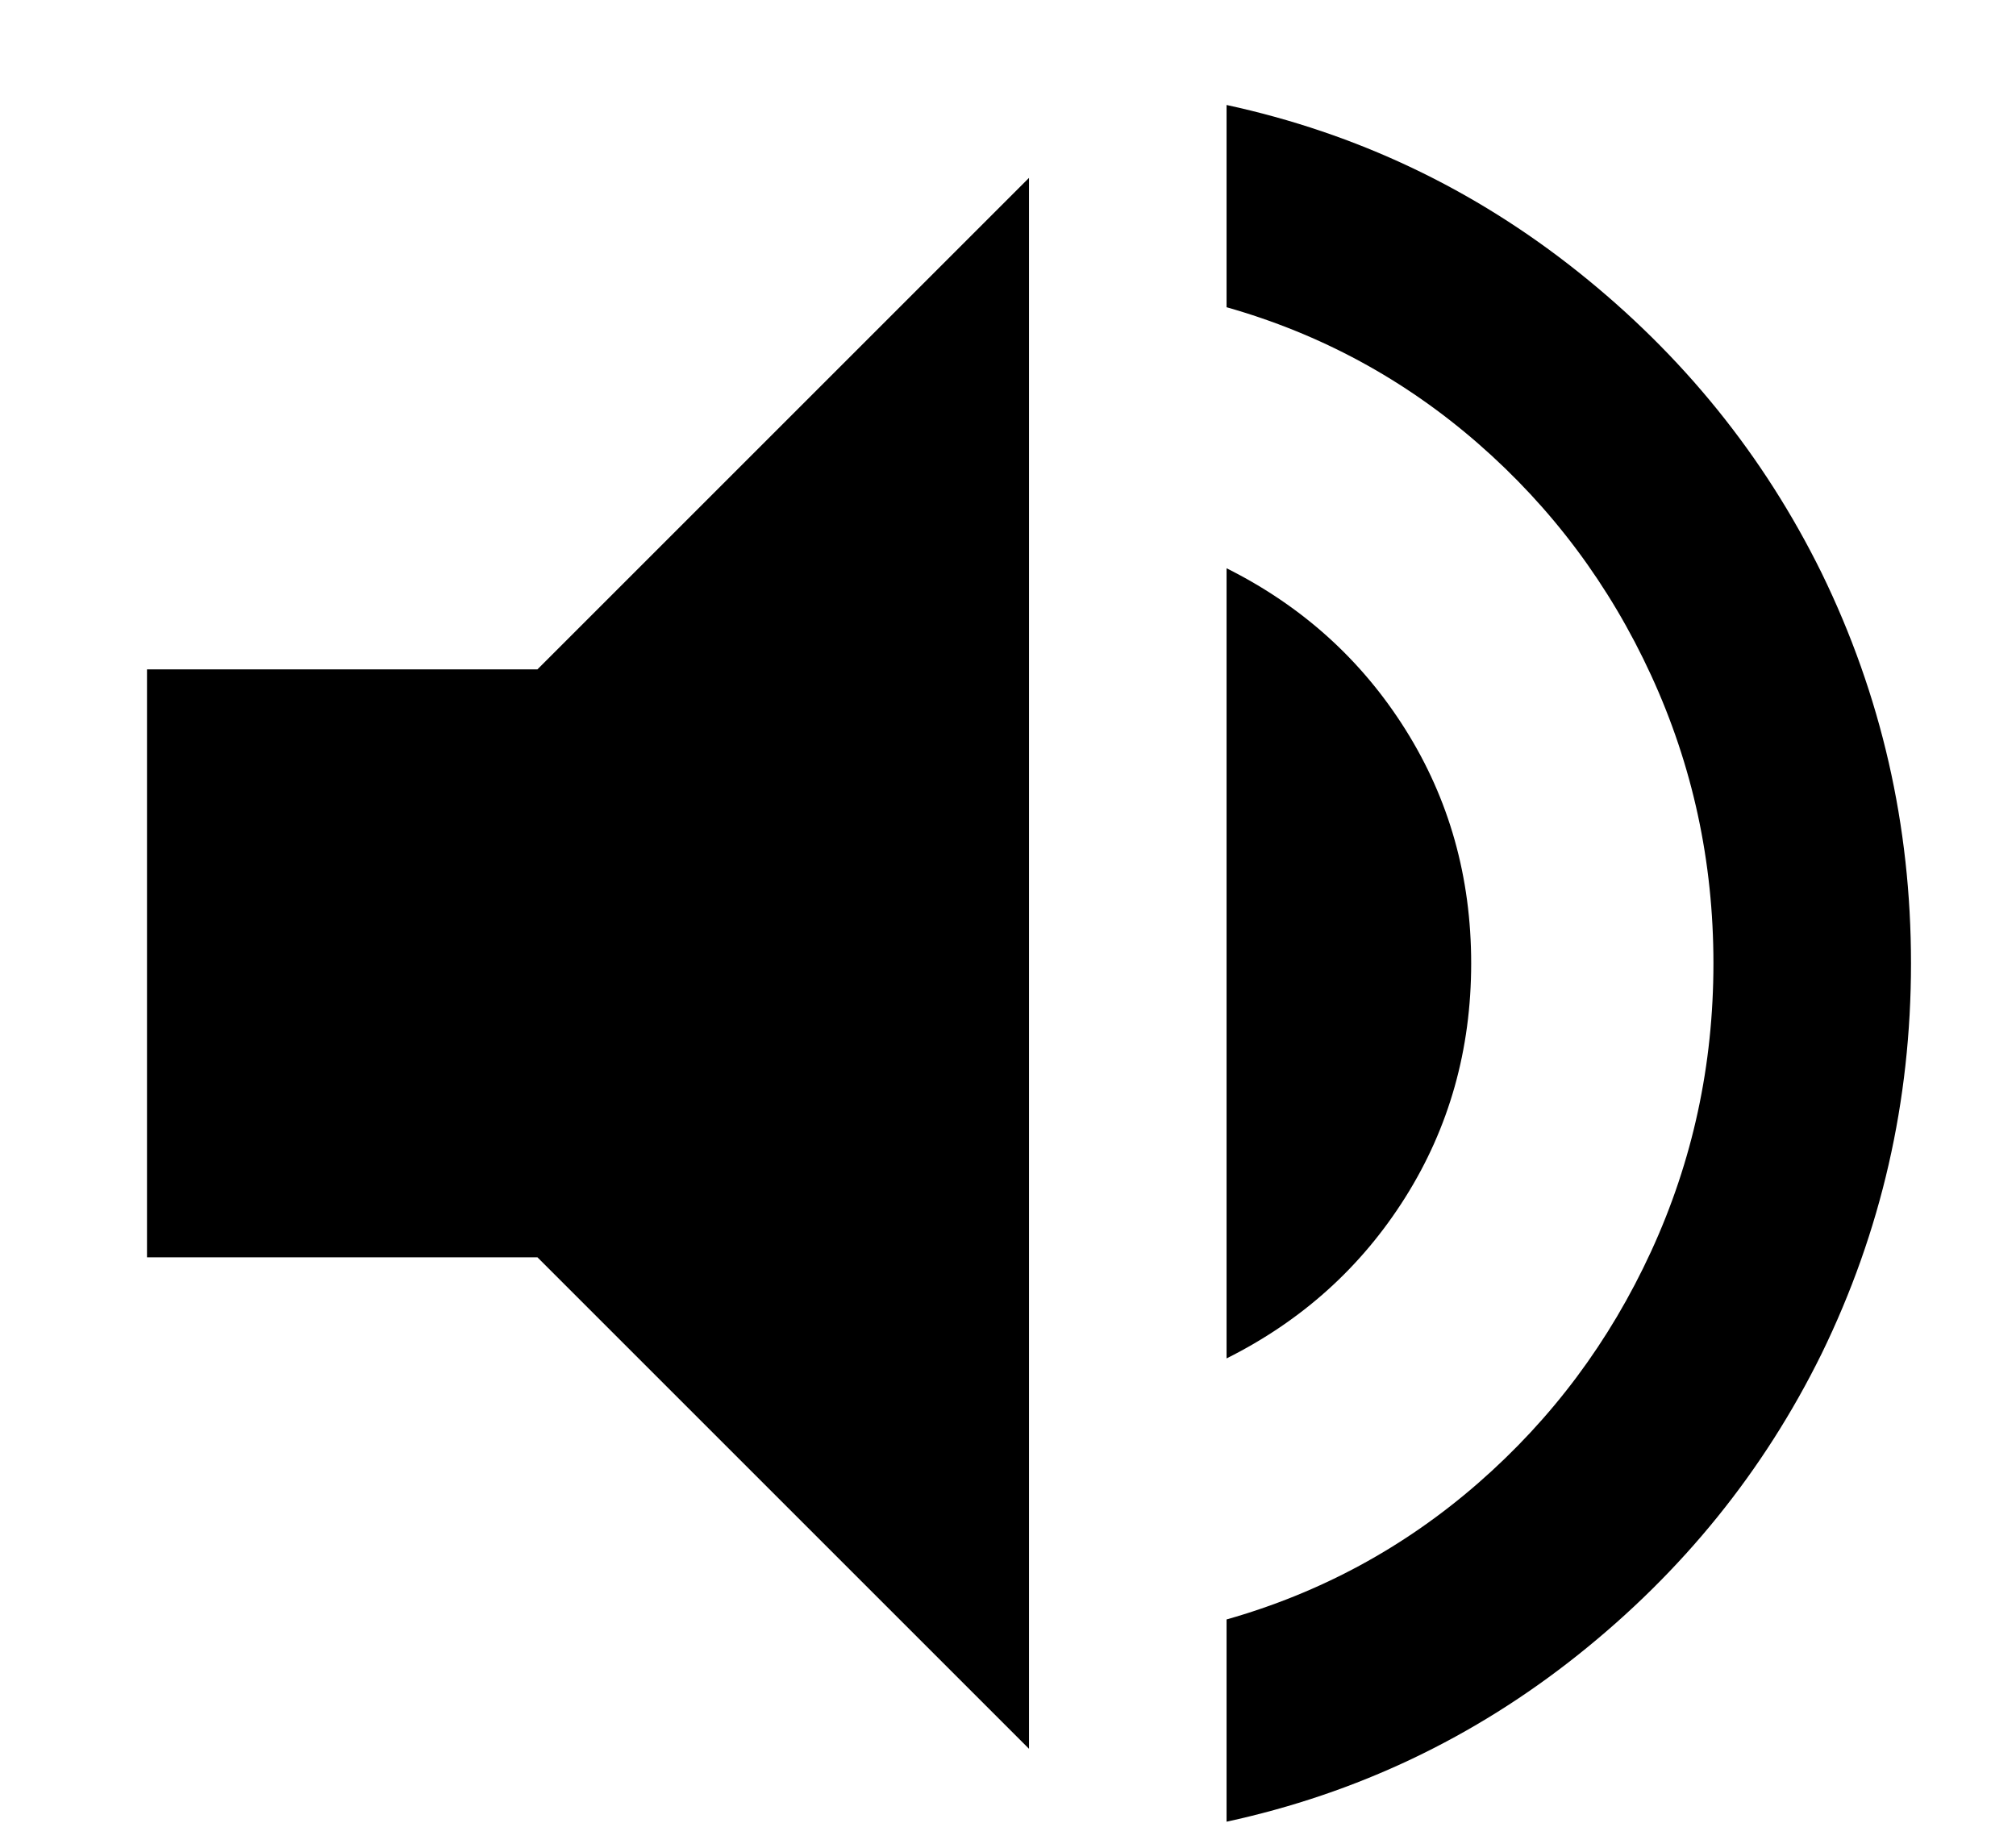
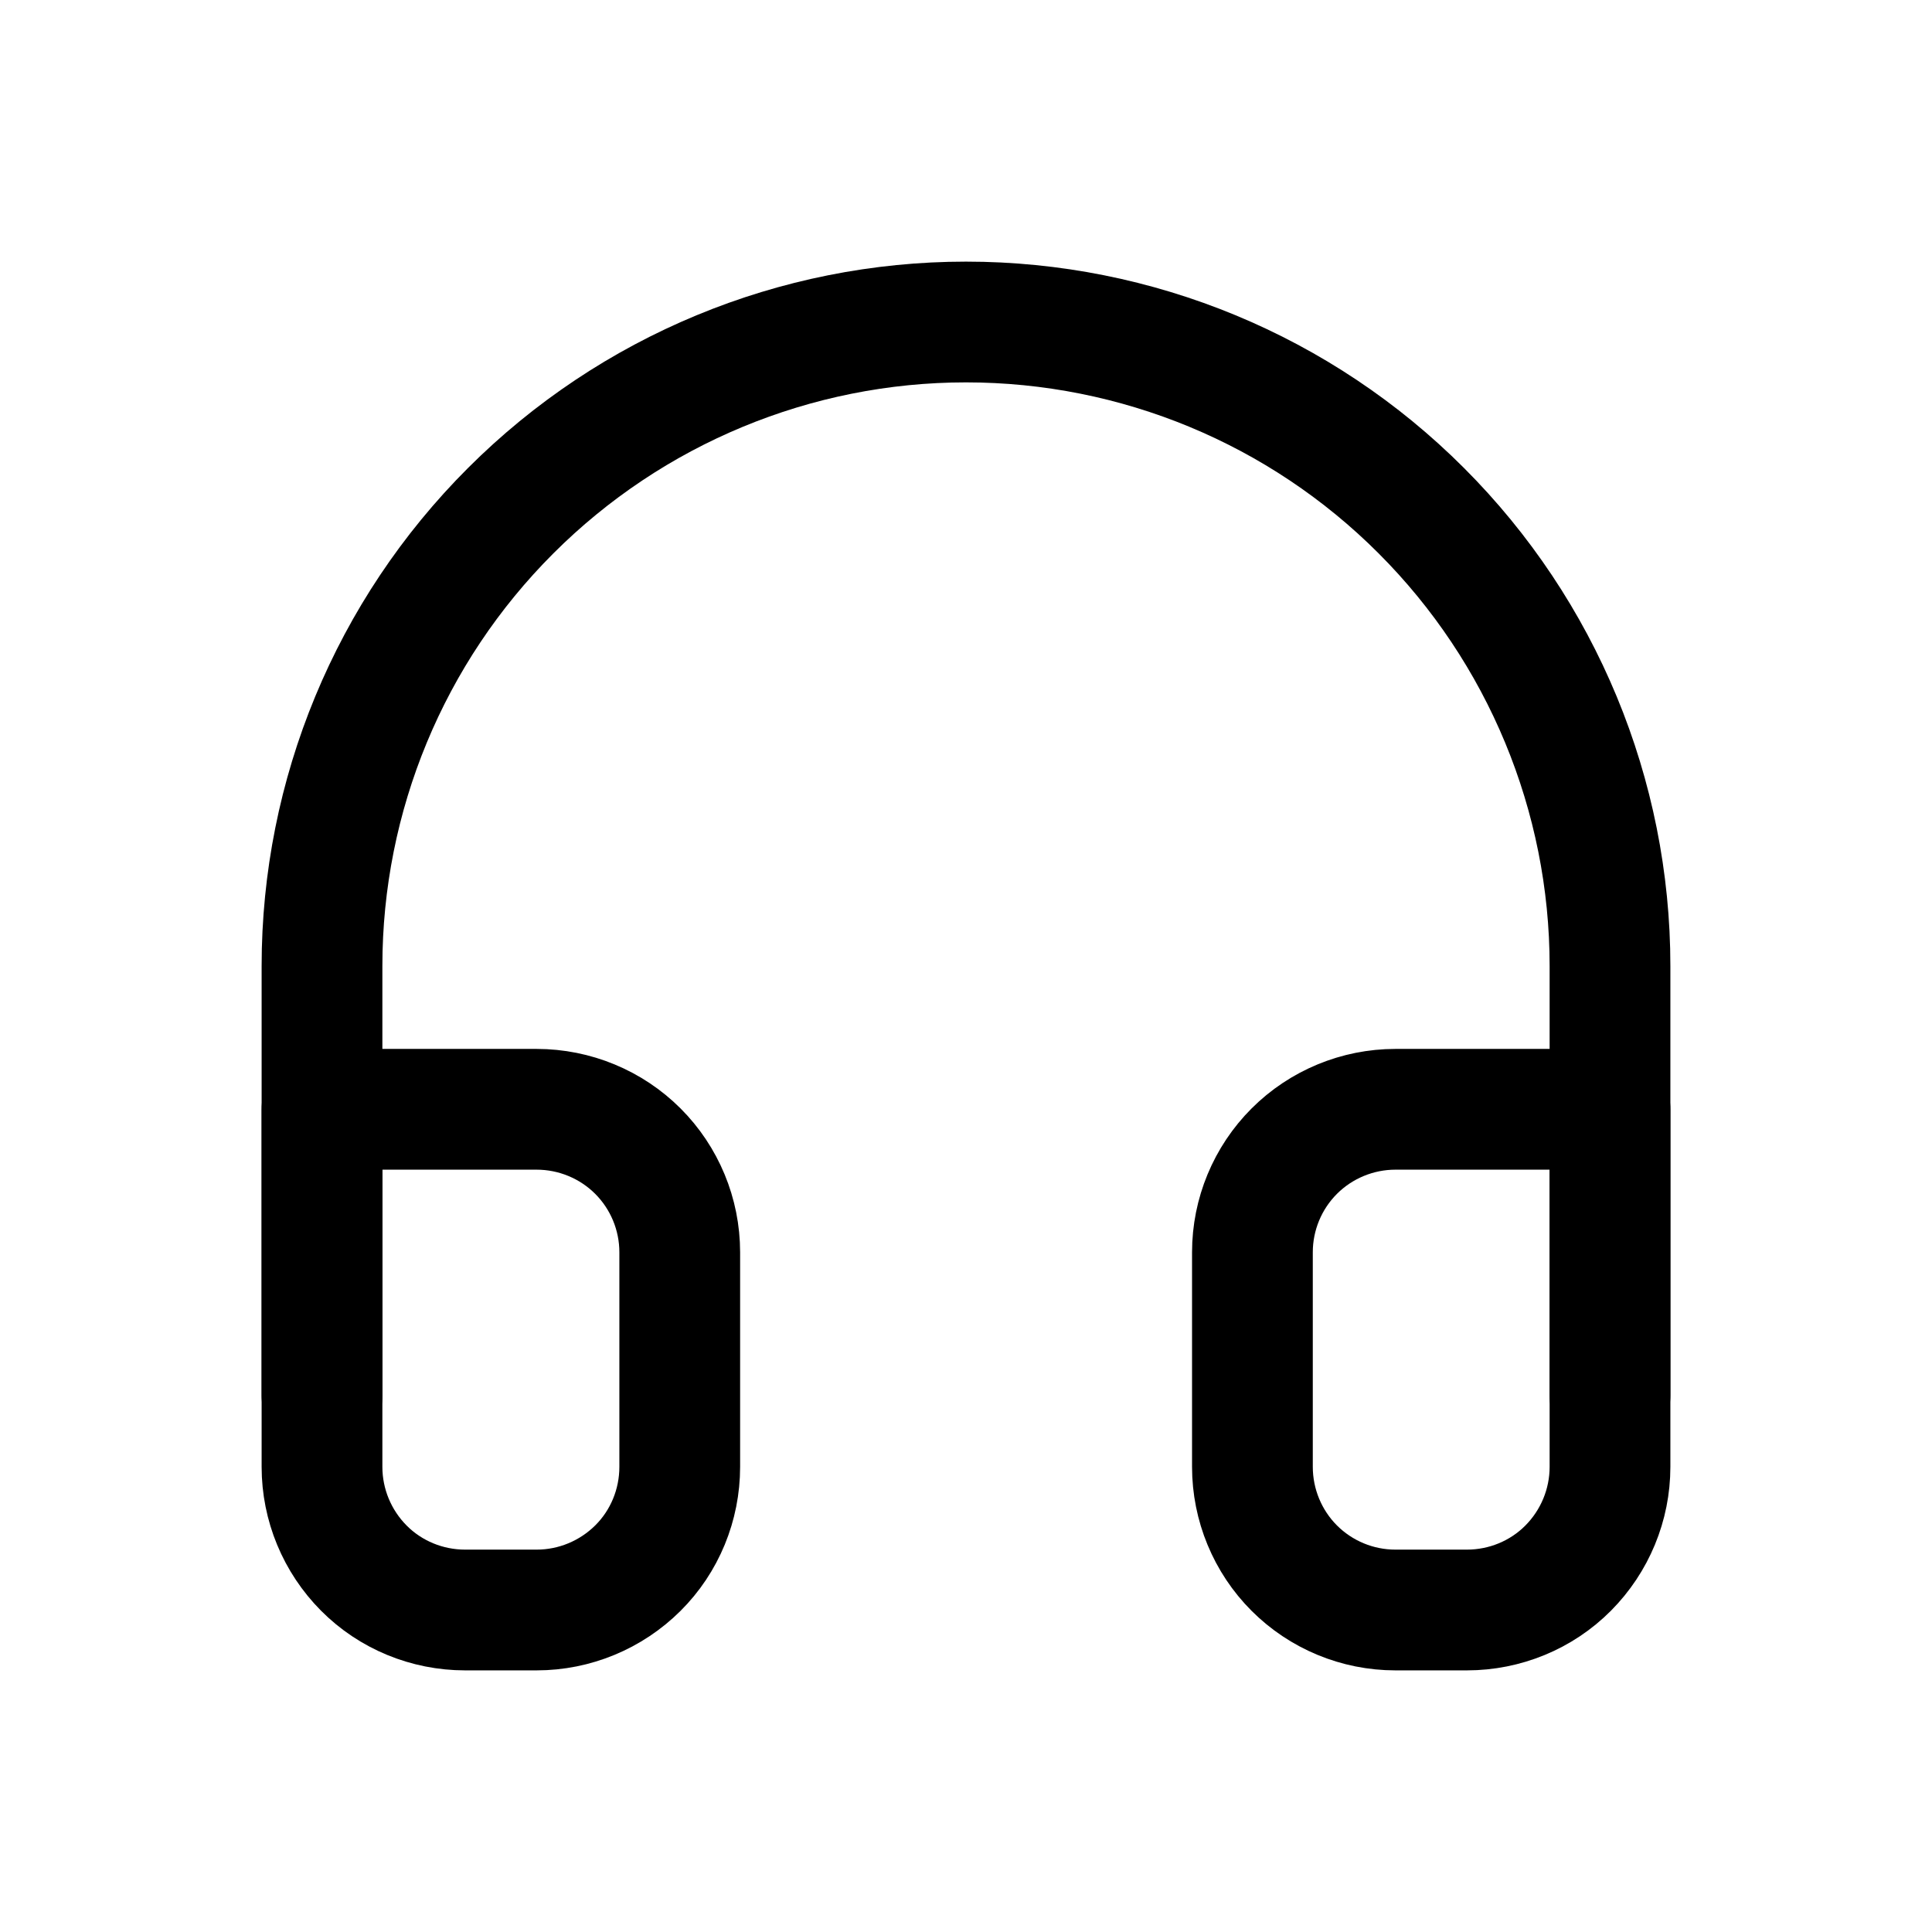
- <svg xmlns="http://www.w3.org/2000/svg" width="12" height="11" viewBox="0 0 12 11">
-   <path fill-rule="evenodd" d="M7.301,2.625 C8.076,2.793 8.773,3.124 9.394,3.619 C10.015,4.114 10.498,4.711 10.843,5.411 C11.198,6.139 11.375,6.914 11.375,7.735 C11.375,8.556 11.198,9.331 10.843,10.059 C10.498,10.759 10.015,11.356 9.394,11.851 C8.773,12.346 8.076,12.677 7.301,12.845 L7.301,11.641 C7.861,11.482 8.36,11.212 8.799,10.829 C9.238,10.446 9.581,9.987 9.828,9.45 C10.075,8.913 10.199,8.342 10.199,7.735 C10.199,7.128 10.075,6.557 9.828,6.02 C9.581,5.483 9.238,5.024 8.799,4.641 C8.36,4.258 7.861,3.988 7.301,3.829 L7.301,2.625 Z M8.757,7.735 C8.757,8.248 8.626,8.713 8.365,9.128 C8.104,9.543 7.749,9.863 7.301,10.087 L7.301,5.383 C7.749,5.607 8.104,5.927 8.365,6.342 C8.626,6.757 8.757,7.222 8.757,7.735 Z M0.875,5.985 L3.199,5.985 L6.125,3.059 L6.125,12.411 L3.199,9.485 L0.875,9.485 L0.875,5.985 Z" transform="translate(0 -2)" />
+ <svg xmlns="http://www.w3.org/2000/svg" fill="none" height="12" viewBox="0 0 12 12" width="12">
+   <g stroke="#000" stroke-linecap="round" stroke-linejoin="round" stroke-width="0.75">
+     <path d="m2 8.667v-2.667c0-1.061.421-2.078 1.172-2.828.75-.75 1.768-1.172 2.828-1.172 1.061 0 2.078.421 2.828 1.172.75.75 1.172 1.768 1.172 2.828v2.667" />
+     <path d="m10 9.111c0 .236-.094.462-.26.629s-.393.26-.629.26h-.444c-.236 0-.462-.094-.628-.26s-.26-.393-.26-.629v-1.333c0-.236.094-.462.26-.628s.393-.26.628-.26h1.333zm-8 0c0 .236.094.462.26.629s.393.26.629.26h.444c.236 0 .462-.094.629-.26s.26-.393.26-.629v-1.333c0-.236-.094-.462-.26-.628s-.393-.26-.629-.26h-1.333z" />
+   </g>
</svg>
